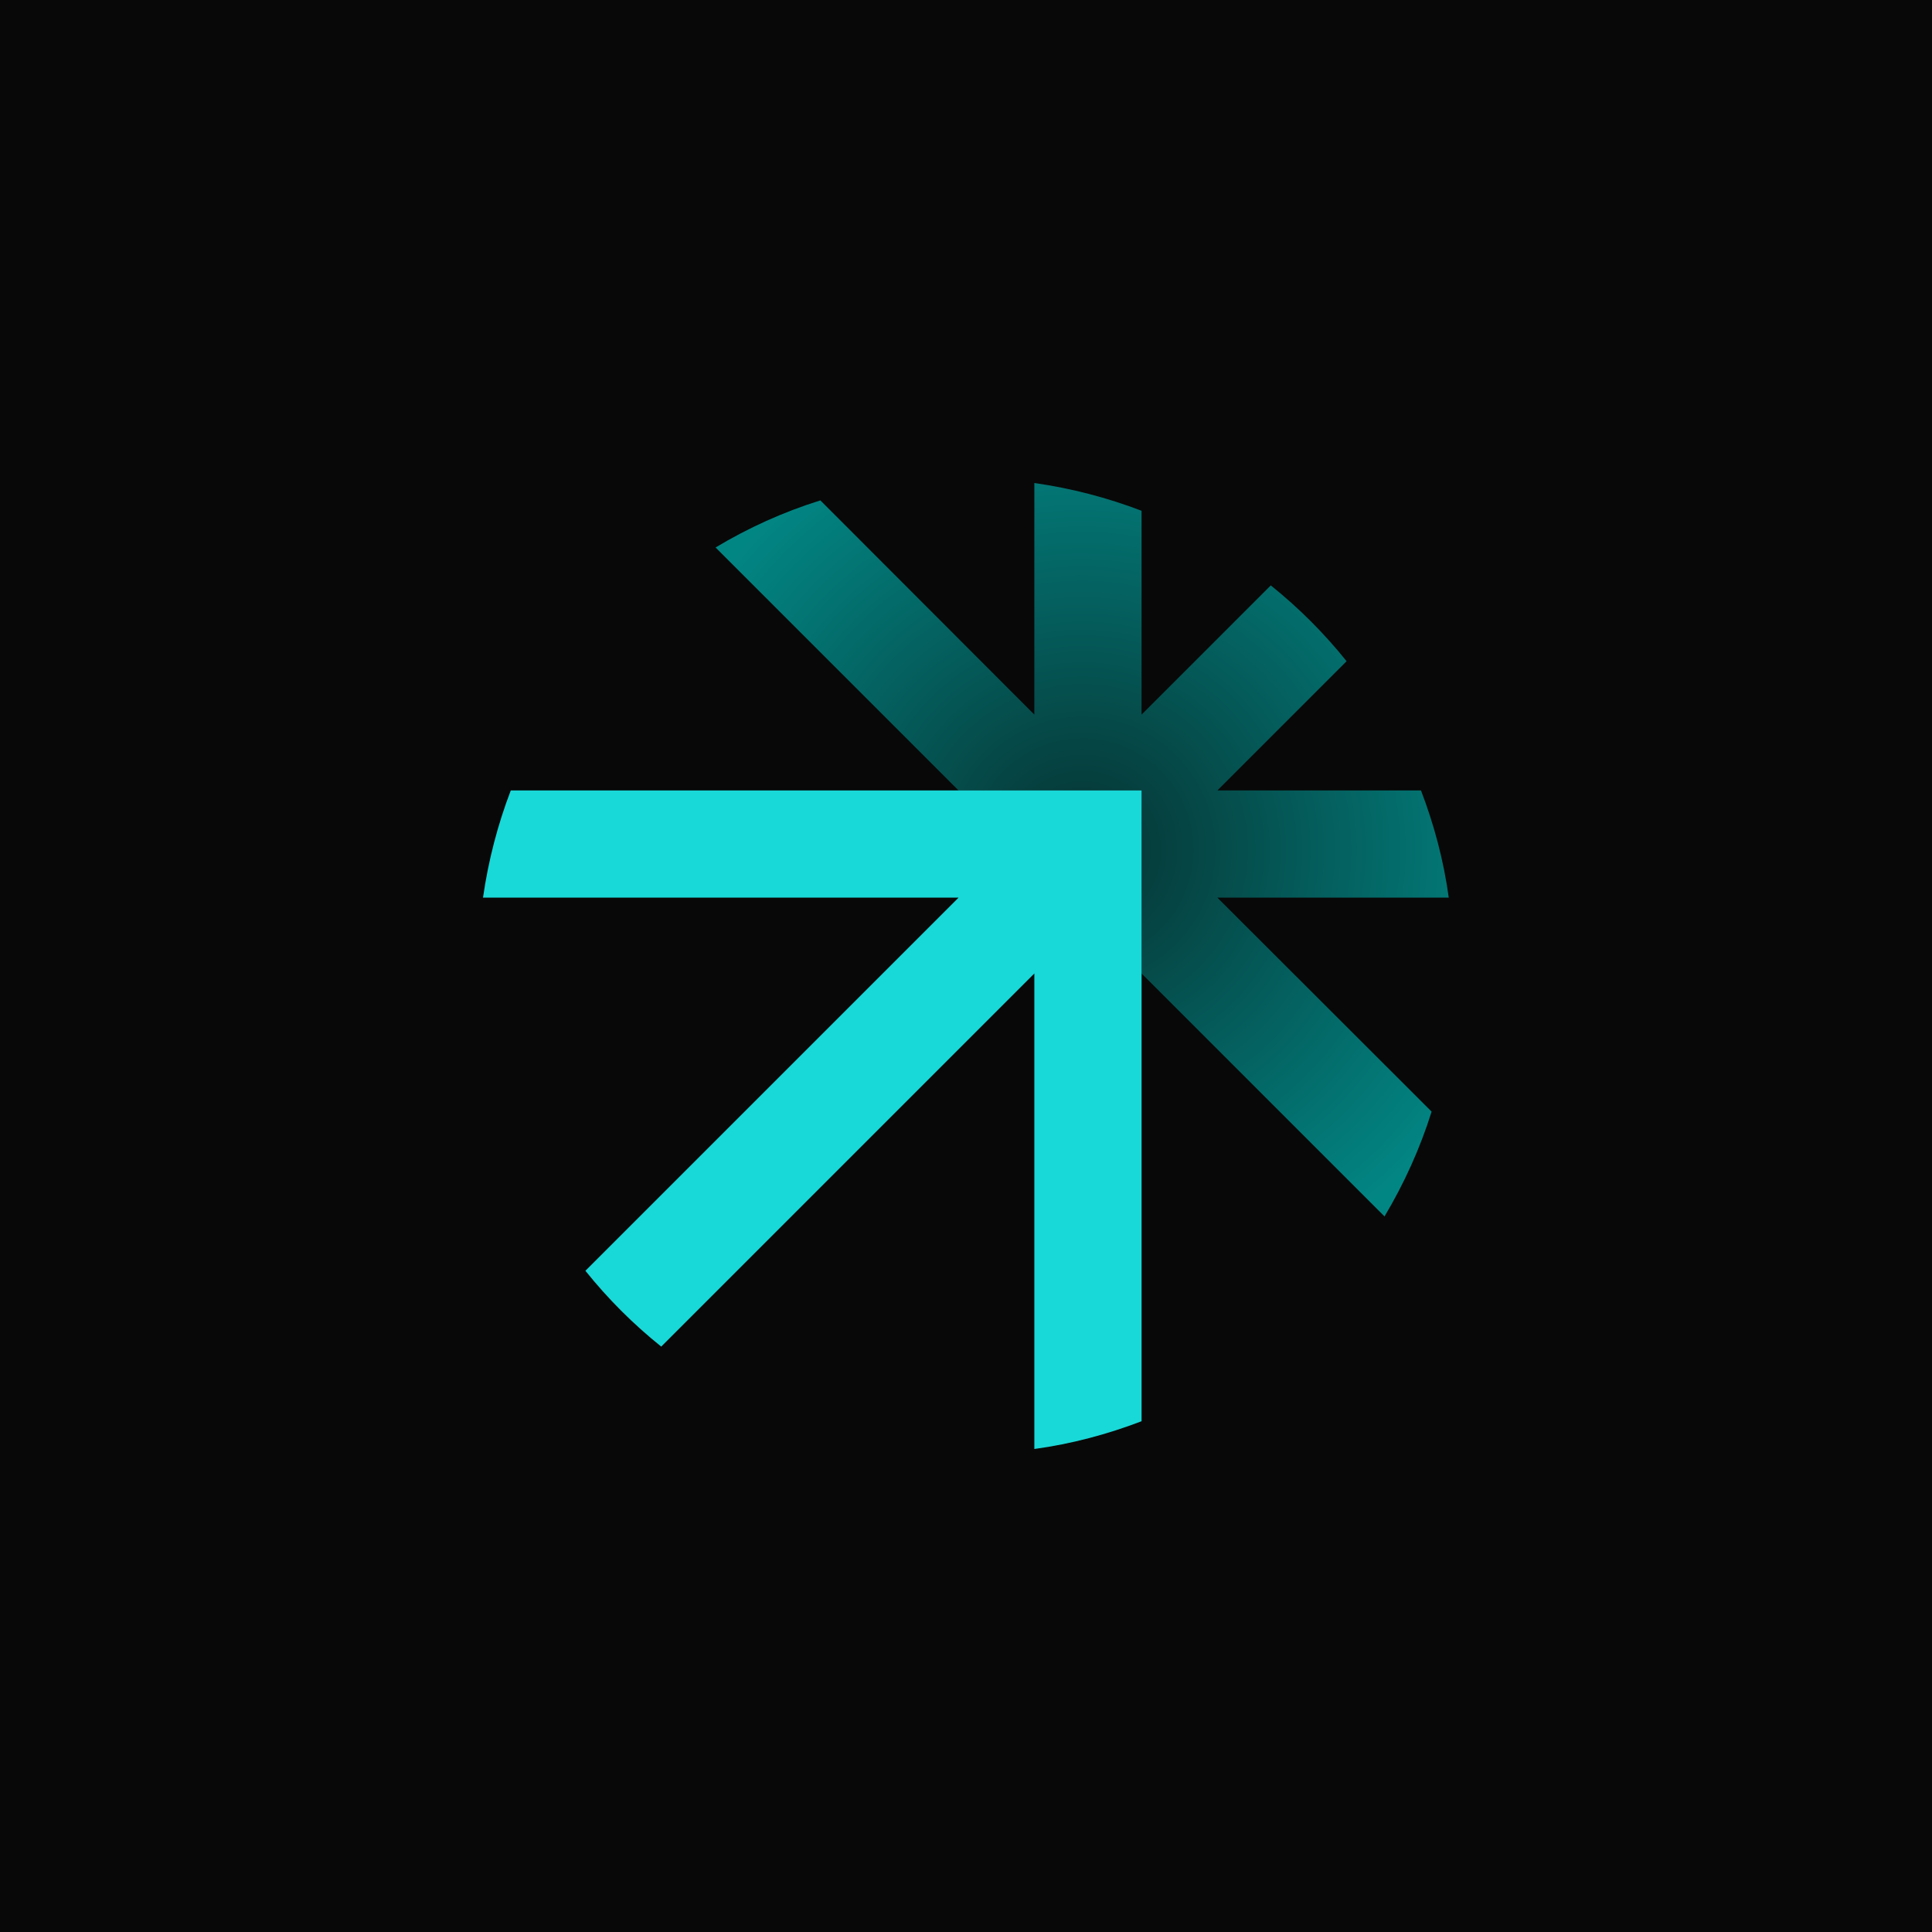
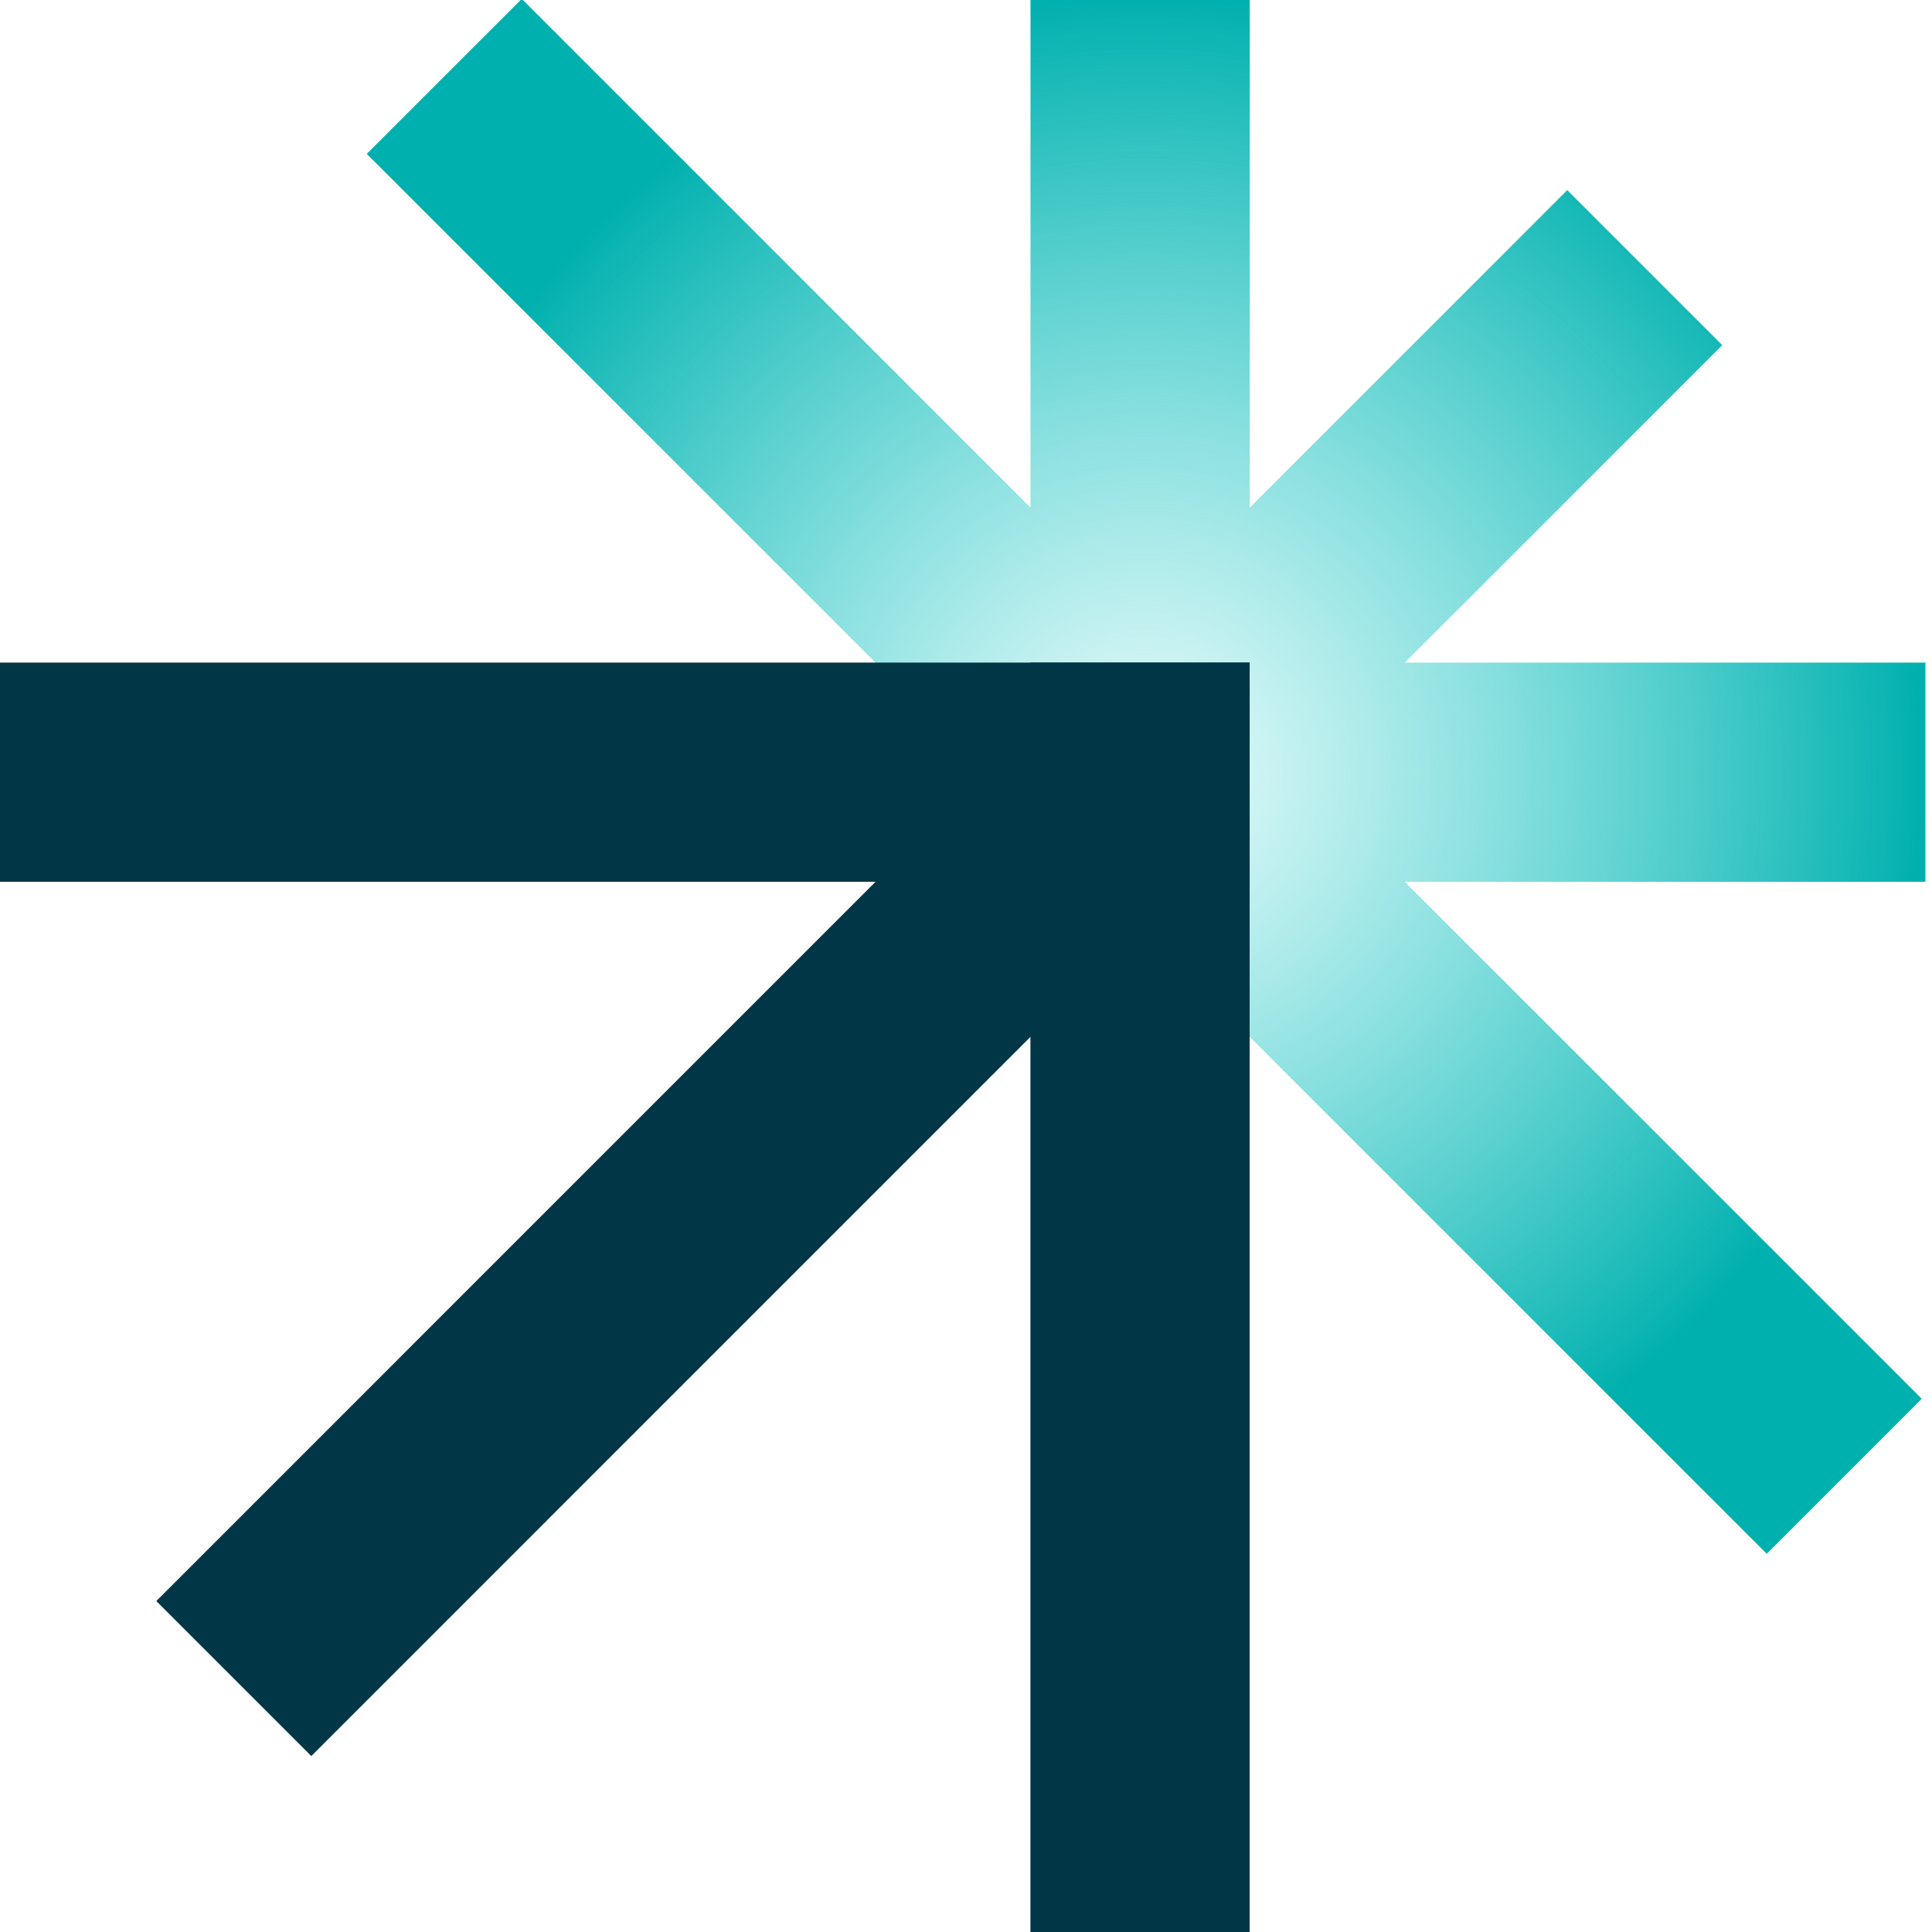
- <svg xmlns="http://www.w3.org/2000/svg" version="1.1" id="Layer_1" x="0px" y="0px" viewBox="0 0 800 800" style="enable-background:new 0 0 800 800;" xml:space="preserve">
-   <style type="text/css">
- 	.st0{fill:#080808;}
- 	.st1{fill:url(#SVGID_1_);}
- 	.st2{fill:#19D8D8;}
- </style>
-   <g>
-     <rect class="st0" width="800" height="800" />
-     <g>
-       <radialGradient id="SVGID_1_" cx="448.127" cy="351.868" r="189.055" gradientUnits="userSpaceOnUse">
-         <stop offset="0" style="stop-color:#063231" />
-         <stop offset="1" style="stop-color:#028684" />
-       </radialGradient>
-       <path class="st1" d="M504.1,371.7l88.7,88.6c-4.8,15.3-11.4,29.8-19.5,43.4L472.7,403.1v-75.8h-75.8L296.3,226.7    c13.5-8.1,28-14.7,43.4-19.5l88.6,88.7V200c15.4,2.2,30.3,6.1,44.4,11.5v84.4l53.5-53.5c11.6,9.3,22.1,19.8,31.4,31.4l-53.5,53.5    h84.3c5.4,14.1,9.4,29,11.5,44.4H504.1z" />
-       <path class="st2" d="M472.7,327.3v261.2c-14.1,5.4-29,9.4-44.4,11.5V403.1L273.8,557.6c-11.6-9.3-22.1-19.8-31.4-31.4l154.5-154.5    H200c2.2-15.4,6.1-30.3,11.5-44.4H472.7z" />
-     </g>
-   </g>
+ <svg xmlns="http://www.w3.org/2000/svg" width="48" height="48" viewBox="0 0 48 48" fill="none">
+   <path d="M28.326 19.185L5.809 41.703" stroke="#003645" stroke-width="5.446" stroke-miterlimit="10" />
+   <path fill-rule="evenodd" clip-rule="evenodd" d="M31.049 -0.175V2.548V12.613L37.013 6.649L38.938 4.723L42.789 8.574L40.864 10.5L34.902 16.462H45.114H47.837V21.908H45.114H34.9L45.819 32.826L47.745 34.752L43.894 38.603L41.968 36.678L28.327 23.037L28.326 23.038L27.196 21.909H25.602V21.908V20.315L24.474 19.187L24.476 19.186L11.038 5.749L9.112 3.823L12.964 -0.028L14.889 1.898L25.602 12.611V2.548V-0.175H31.049Z" fill="url(#paint0_radial_1546_2320)" />
+   <path d="M28.324 47.933V19.185" stroke="#003645" stroke-width="5.446" stroke-miterlimit="10" stroke-linecap="square" />
+   <path d="M28.324 19.185H-0.163" stroke="#003645" stroke-width="5.446" stroke-miterlimit="10" stroke-linecap="square" />
+   <defs>
+     <radialGradient id="paint0_radial_1546_2320" cx="0" cy="0" r="1" gradientUnits="userSpaceOnUse" gradientTransform="translate(28.4748 19.2141) rotate(90) scale(19.3889 19.3623)">
+       <stop stop-color="#26D0CE" stop-opacity="0.1" />
+       <stop offset="1" stop-color="#00B0AE" />
+     </radialGradient>
+   </defs>
</svg>
